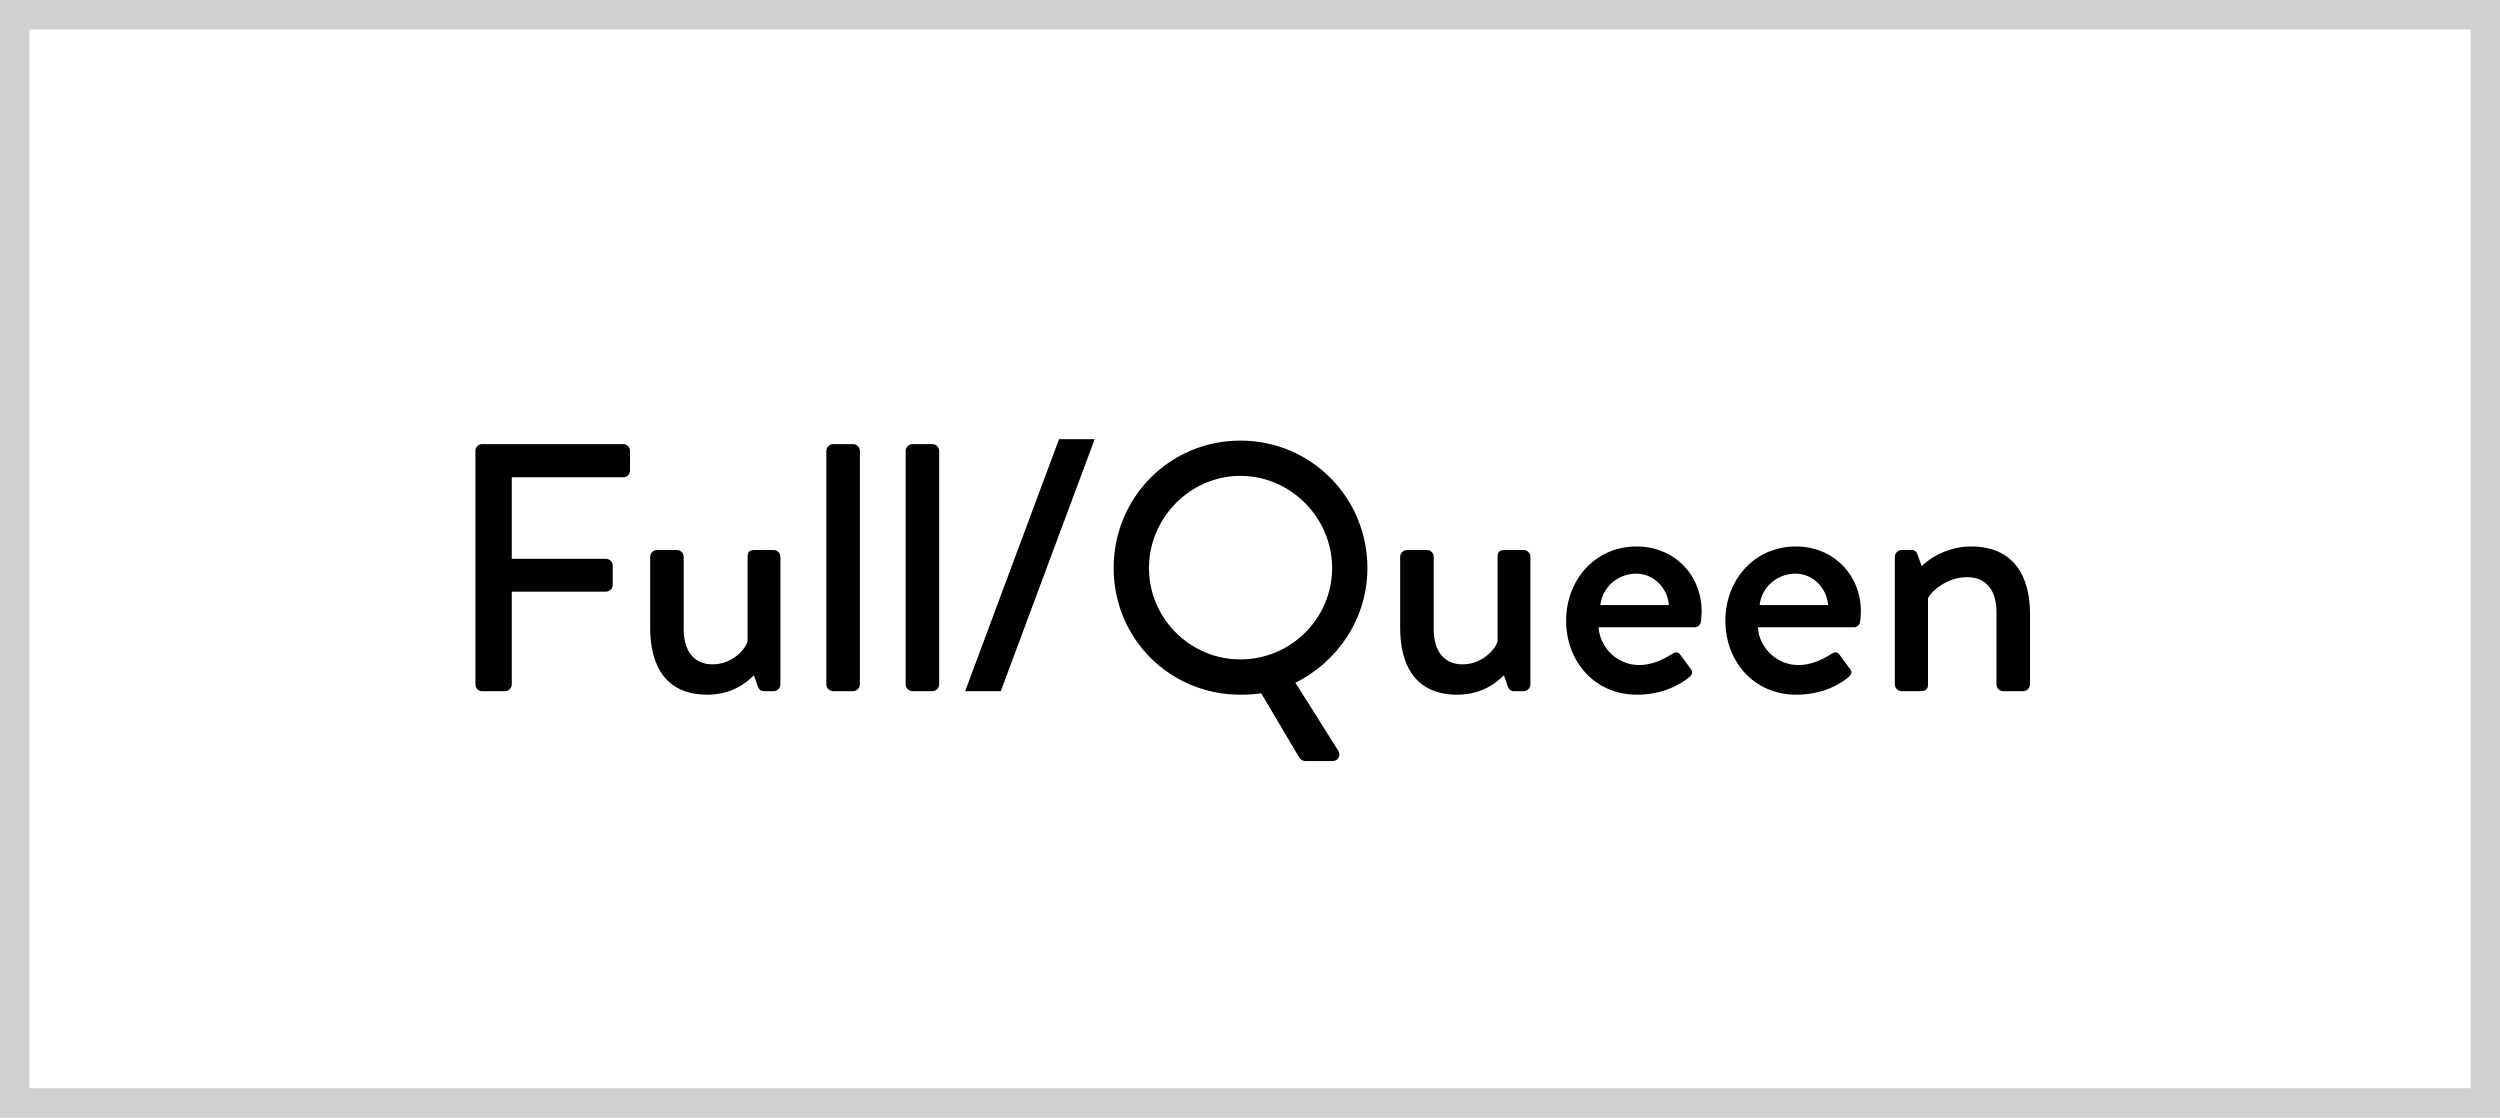
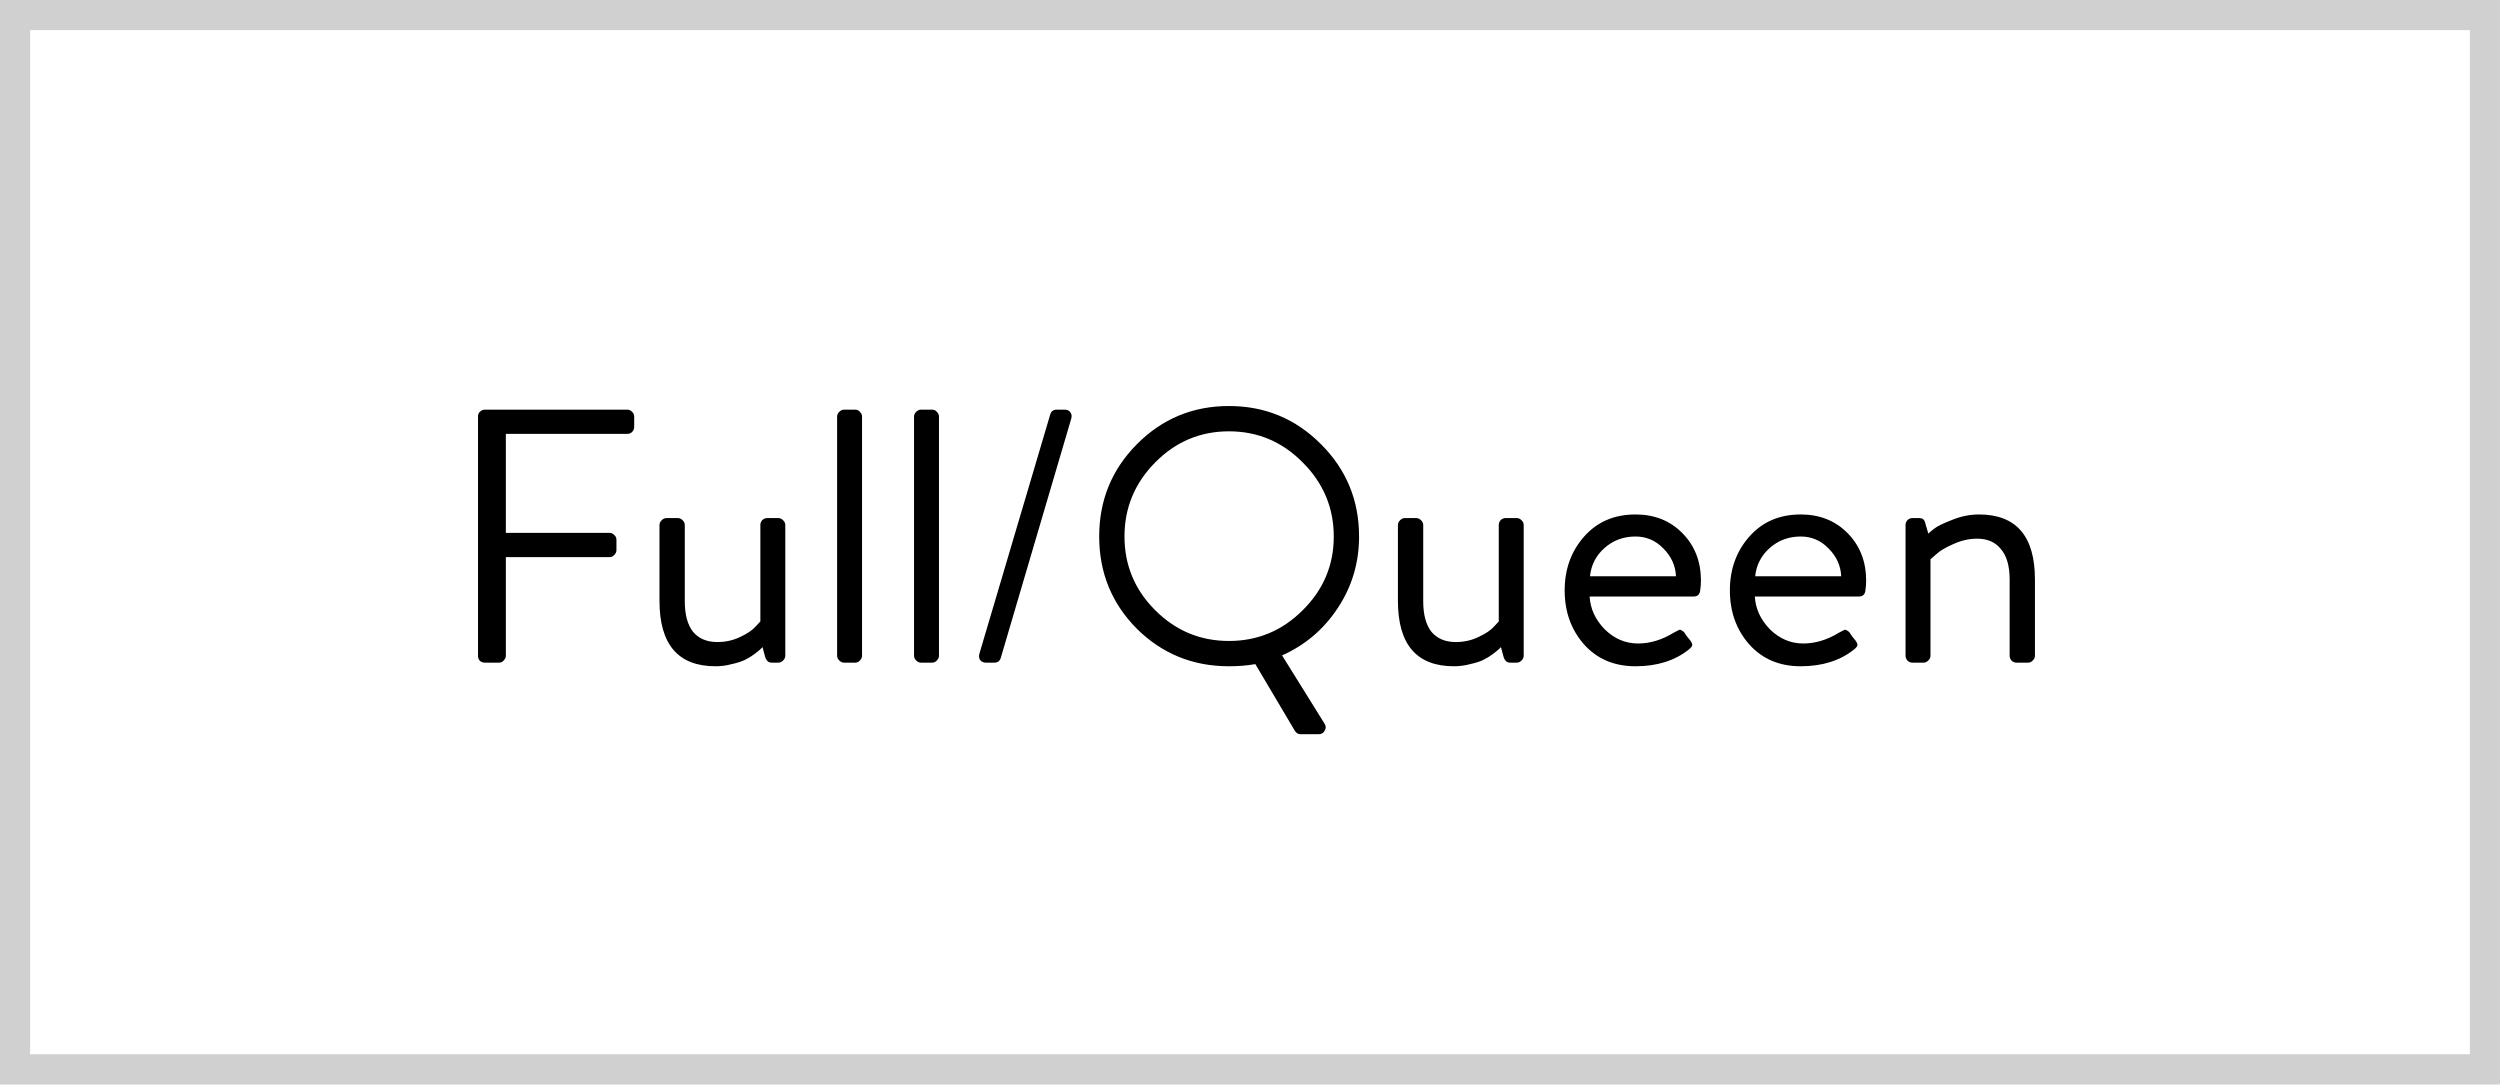
- <svg xmlns="http://www.w3.org/2000/svg" width="85" height="38" viewBox="0 0 85 38" fill="none">
-   <rect x="0.5" y="0.5" width="84" height="37" fill="white" />
-   <rect x="0.5" y="0.5" width="84" height="37" stroke="#D0D0D0" />
-   <path d="M16.164 23.272V15.328C16.164 15.208 16.26 15.1 16.392 15.1H21.192C21.324 15.1 21.42 15.208 21.42 15.328V16C21.42 16.12 21.324 16.228 21.192 16.228H17.4V19H20.604C20.724 19 20.832 19.108 20.832 19.228V19.888C20.832 20.008 20.724 20.116 20.604 20.116H17.4V23.272C17.4 23.392 17.292 23.5 17.172 23.5H16.392C16.26 23.5 16.164 23.392 16.164 23.272ZM22.106 21.352V18.928C22.106 18.808 22.214 18.7 22.334 18.7H23.018C23.138 18.7 23.246 18.808 23.246 18.928V21.388C23.246 22.168 23.618 22.588 24.23 22.588C24.938 22.588 25.382 22.012 25.418 21.796V18.928C25.418 18.736 25.514 18.7 25.682 18.7H26.306C26.426 18.7 26.534 18.808 26.534 18.928V23.272C26.534 23.392 26.426 23.5 26.306 23.5H25.97C25.85 23.5 25.79 23.416 25.754 23.308L25.634 22.96C25.526 23.056 25.022 23.62 24.05 23.62C22.61 23.62 22.106 22.6 22.106 21.352ZM28.096 23.272V15.328C28.096 15.208 28.204 15.1 28.324 15.1H29.008C29.128 15.1 29.236 15.208 29.236 15.328V23.272C29.236 23.392 29.128 23.5 29.008 23.5H28.324C28.204 23.5 28.096 23.392 28.096 23.272ZM30.792 23.272V15.328C30.792 15.208 30.9 15.1 31.02 15.1H31.704C31.824 15.1 31.932 15.208 31.932 15.328V23.272C31.932 23.392 31.824 23.5 31.704 23.5H31.02C30.9 23.5 30.792 23.392 30.792 23.272ZM37.219 14.932L34.027 23.5H32.815L36.007 14.932H37.219ZM37.864 19.312C37.864 16.912 39.773 14.98 42.172 14.98C44.572 14.98 46.492 16.912 46.492 19.312C46.492 21.016 45.496 22.492 44.044 23.212L45.496 25.516C45.605 25.684 45.496 25.876 45.304 25.876H44.368C44.321 25.876 44.224 25.84 44.176 25.756L42.88 23.572C42.653 23.608 42.389 23.62 42.172 23.62C39.773 23.62 37.864 21.712 37.864 19.312ZM39.065 19.312C39.065 21.028 40.468 22.42 42.172 22.42C43.889 22.42 45.292 21.028 45.292 19.312C45.292 17.608 43.889 16.18 42.172 16.18C40.468 16.18 39.065 17.608 39.065 19.312ZM47.606 21.352V18.928C47.606 18.808 47.714 18.7 47.834 18.7H48.518C48.638 18.7 48.746 18.808 48.746 18.928V21.388C48.746 22.168 49.118 22.588 49.73 22.588C50.438 22.588 50.882 22.012 50.918 21.796V18.928C50.918 18.736 51.014 18.7 51.182 18.7H51.806C51.926 18.7 52.034 18.808 52.034 18.928V23.272C52.034 23.392 51.926 23.5 51.806 23.5H51.47C51.35 23.5 51.29 23.416 51.254 23.308L51.134 22.96C51.026 23.056 50.522 23.62 49.55 23.62C48.11 23.62 47.606 22.6 47.606 21.352ZM53.248 21.1C53.248 19.744 54.208 18.58 55.648 18.58C56.896 18.58 57.856 19.516 57.856 20.8C57.856 20.884 57.844 21.04 57.832 21.124C57.82 21.244 57.724 21.328 57.616 21.328H54.352C54.388 21.976 54.952 22.612 55.732 22.612C56.164 22.612 56.56 22.42 56.8 22.264C56.944 22.18 57.028 22.132 57.124 22.252L57.46 22.708C57.544 22.804 57.58 22.9 57.436 23.02C57.088 23.32 56.464 23.62 55.66 23.62C54.208 23.62 53.248 22.48 53.248 21.1ZM54.412 20.572H56.74C56.704 19.996 56.224 19.504 55.636 19.504C54.988 19.504 54.484 19.972 54.412 20.572ZM58.663 21.1C58.663 19.744 59.623 18.58 61.062 18.58C62.31 18.58 63.27 19.516 63.27 20.8C63.27 20.884 63.258 21.04 63.246 21.124C63.234 21.244 63.139 21.328 63.031 21.328H59.767C59.803 21.976 60.367 22.612 61.147 22.612C61.578 22.612 61.974 22.42 62.215 22.264C62.358 22.18 62.443 22.132 62.538 22.252L62.874 22.708C62.959 22.804 62.995 22.9 62.85 23.02C62.502 23.32 61.879 23.62 61.075 23.62C59.623 23.62 58.663 22.48 58.663 21.1ZM59.827 20.572H62.154C62.118 19.996 61.639 19.504 61.05 19.504C60.403 19.504 59.898 19.972 59.827 20.572ZM64.424 23.272V18.928C64.424 18.808 64.532 18.7 64.653 18.7H65.001C65.097 18.7 65.168 18.76 65.192 18.844L65.337 19.252C65.421 19.156 66.056 18.58 67.016 18.58C68.481 18.58 69.02 19.612 69.02 20.86V23.272C69.02 23.392 68.912 23.5 68.793 23.5H68.109C67.977 23.5 67.88 23.392 67.88 23.272V20.812C67.88 20.044 67.508 19.624 66.885 19.624C66.129 19.624 65.612 20.176 65.552 20.344V23.272C65.552 23.428 65.481 23.5 65.276 23.5H64.653C64.532 23.5 64.424 23.392 64.424 23.272Z" fill="black" />
+ <svg xmlns="http://www.w3.org/2000/svg" width="83" height="36" viewBox="0 0 83 36" fill="none">
+   <rect x="0.5" y="0.5" width="82" height="35" fill="white" />
+   <rect x="0.5" y="0.5" width="82" height="35" stroke="#D0D0D0" />
+   <path d="M15.87 21.772V13.828C15.87 13.764 15.89 13.712 15.931 13.672C15.979 13.624 16.035 13.6 16.099 13.6H20.826C20.89 13.6 20.942 13.624 20.983 13.672C21.03 13.712 21.055 13.764 21.055 13.828V14.176C21.055 14.24 21.03 14.296 20.983 14.344C20.942 14.384 20.89 14.404 20.826 14.404H16.794V17.692H20.238C20.302 17.692 20.355 17.716 20.395 17.764C20.442 17.804 20.466 17.856 20.466 17.92V18.268C20.466 18.324 20.442 18.376 20.395 18.424C20.355 18.472 20.302 18.496 20.238 18.496H16.794V21.772C16.794 21.828 16.77 21.88 16.723 21.928C16.683 21.976 16.631 22 16.567 22H16.099C16.035 22 15.979 21.98 15.931 21.94C15.89 21.892 15.87 21.836 15.87 21.772ZM21.895 19.948V17.428C21.895 17.372 21.919 17.32 21.968 17.272C22.015 17.224 22.067 17.2 22.123 17.2H22.508C22.564 17.2 22.616 17.224 22.663 17.272C22.712 17.32 22.735 17.372 22.735 17.428V19.96C22.735 20.408 22.828 20.748 23.012 20.98C23.203 21.204 23.471 21.316 23.816 21.316C24.087 21.316 24.34 21.26 24.572 21.148C24.811 21.036 24.983 20.92 25.087 20.8L25.244 20.632V17.428C25.244 17.372 25.264 17.32 25.303 17.272C25.352 17.224 25.407 17.2 25.471 17.2H25.843C25.899 17.2 25.951 17.224 26 17.272C26.047 17.32 26.072 17.372 26.072 17.428V21.772C26.072 21.828 26.047 21.88 26 21.928C25.951 21.976 25.899 22 25.843 22H25.616C25.512 22 25.439 21.932 25.399 21.796L25.316 21.484C25.299 21.5 25.276 21.524 25.244 21.556C25.22 21.58 25.155 21.632 25.052 21.712C24.956 21.784 24.852 21.848 24.739 21.904C24.628 21.96 24.48 22.008 24.296 22.048C24.119 22.096 23.939 22.12 23.756 22.12C22.515 22.12 21.895 21.396 21.895 19.948ZM27.792 21.772V13.828C27.792 13.772 27.816 13.72 27.864 13.672C27.912 13.624 27.964 13.6 28.02 13.6H28.392C28.456 13.6 28.508 13.624 28.548 13.672C28.596 13.72 28.62 13.772 28.62 13.828V21.772C28.62 21.828 28.596 21.88 28.548 21.928C28.508 21.976 28.456 22 28.392 22H28.02C27.964 22 27.912 21.976 27.864 21.928C27.816 21.88 27.792 21.828 27.792 21.772ZM30.346 21.772V13.828C30.346 13.772 30.37 13.72 30.418 13.672C30.466 13.624 30.518 13.6 30.574 13.6H30.946C31.01 13.6 31.062 13.624 31.102 13.672C31.15 13.72 31.174 13.772 31.174 13.828V21.772C31.174 21.828 31.15 21.88 31.102 21.928C31.062 21.976 31.01 22 30.946 22H30.574C30.518 22 30.466 21.976 30.418 21.928C30.37 21.88 30.346 21.828 30.346 21.772ZM32.517 21.7L34.869 13.756C34.901 13.652 34.973 13.6 35.085 13.6H35.349C35.437 13.6 35.501 13.632 35.541 13.696C35.581 13.752 35.589 13.82 35.565 13.9L33.225 21.844C33.193 21.948 33.121 22 33.009 22H32.733C32.653 22 32.589 21.972 32.541 21.916C32.501 21.852 32.493 21.78 32.517 21.7ZM37.741 20.872C36.909 20.032 36.493 19.012 36.493 17.812C36.493 16.612 36.909 15.592 37.741 14.752C38.581 13.904 39.601 13.48 40.801 13.48C42.001 13.48 43.021 13.904 43.861 14.752C44.701 15.592 45.121 16.612 45.121 17.812C45.121 18.684 44.885 19.476 44.413 20.188C43.949 20.892 43.333 21.416 42.565 21.76L43.969 24.016C44.025 24.096 44.029 24.176 43.981 24.256C43.941 24.336 43.873 24.376 43.777 24.376H43.177C43.097 24.376 43.033 24.336 42.985 24.256L41.677 22.048C41.413 22.096 41.121 22.12 40.801 22.12C39.601 22.12 38.581 21.704 37.741 20.872ZM38.353 15.352C37.673 16.04 37.333 16.86 37.333 17.812C37.333 18.764 37.673 19.58 38.353 20.26C39.033 20.94 39.849 21.28 40.801 21.28C41.753 21.28 42.569 20.94 43.249 20.26C43.937 19.58 44.281 18.764 44.281 17.812C44.281 16.86 43.937 16.04 43.249 15.352C42.569 14.664 41.753 14.32 40.801 14.32C39.849 14.32 39.033 14.664 38.353 15.352ZM46.411 19.948V17.428C46.411 17.372 46.435 17.32 46.483 17.272C46.531 17.224 46.583 17.2 46.639 17.2H47.023C47.079 17.2 47.131 17.224 47.179 17.272C47.227 17.32 47.251 17.372 47.251 17.428V19.96C47.251 20.408 47.343 20.748 47.527 20.98C47.719 21.204 47.987 21.316 48.331 21.316C48.603 21.316 48.855 21.26 49.087 21.148C49.327 21.036 49.499 20.92 49.603 20.8L49.759 20.632V17.428C49.759 17.372 49.779 17.32 49.819 17.272C49.867 17.224 49.923 17.2 49.987 17.2H50.359C50.415 17.2 50.467 17.224 50.515 17.272C50.563 17.32 50.587 17.372 50.587 17.428V21.772C50.587 21.828 50.563 21.88 50.515 21.928C50.467 21.976 50.415 22 50.359 22H50.131C50.027 22 49.955 21.932 49.915 21.796L49.831 21.484C49.815 21.5 49.791 21.524 49.759 21.556C49.735 21.58 49.671 21.632 49.567 21.712C49.471 21.784 49.367 21.848 49.255 21.904C49.143 21.96 48.995 22.008 48.811 22.048C48.635 22.096 48.455 22.12 48.271 22.12C47.031 22.12 46.411 21.396 46.411 19.948ZM51.947 19.6C51.947 18.896 52.163 18.3 52.595 17.812C53.027 17.324 53.595 17.08 54.299 17.08C54.931 17.08 55.451 17.288 55.859 17.704C56.267 18.12 56.471 18.644 56.471 19.276C56.471 19.38 56.463 19.488 56.447 19.6C56.431 19.736 56.359 19.804 56.231 19.804H52.775C52.799 20.212 52.967 20.576 53.279 20.896C53.599 21.208 53.967 21.364 54.383 21.364C54.783 21.364 55.179 21.244 55.571 21.004C55.675 20.948 55.739 20.916 55.763 20.908C55.787 20.9 55.835 20.924 55.907 20.98C55.931 21.012 55.963 21.06 56.003 21.124C56.051 21.18 56.087 21.224 56.111 21.256C56.159 21.32 56.183 21.372 56.183 21.412C56.183 21.452 56.143 21.504 56.063 21.568C55.599 21.936 55.011 22.12 54.299 22.12C53.595 22.12 53.027 21.88 52.595 21.4C52.163 20.912 51.947 20.312 51.947 19.6ZM52.787 19.132H55.643C55.627 18.78 55.487 18.472 55.223 18.208C54.967 17.944 54.659 17.812 54.299 17.812C53.899 17.812 53.555 17.94 53.267 18.196C52.987 18.444 52.827 18.756 52.787 19.132ZM57.432 19.6C57.432 18.896 57.648 18.3 58.08 17.812C58.512 17.324 59.08 17.08 59.784 17.08C60.416 17.08 60.936 17.288 61.344 17.704C61.752 18.12 61.956 18.644 61.956 19.276C61.956 19.38 61.948 19.488 61.932 19.6C61.916 19.736 61.844 19.804 61.716 19.804H58.26C58.284 20.212 58.452 20.576 58.764 20.896C59.084 21.208 59.452 21.364 59.868 21.364C60.268 21.364 60.664 21.244 61.056 21.004C61.16 20.948 61.224 20.916 61.248 20.908C61.272 20.9 61.32 20.924 61.392 20.98C61.416 21.012 61.448 21.06 61.488 21.124C61.536 21.18 61.572 21.224 61.596 21.256C61.644 21.32 61.668 21.372 61.668 21.412C61.668 21.452 61.628 21.504 61.548 21.568C61.084 21.936 60.496 22.12 59.784 22.12C59.08 22.12 58.512 21.88 58.08 21.4C57.648 20.912 57.432 20.312 57.432 19.6ZM58.272 19.132H61.128C61.112 18.78 60.972 18.472 60.708 18.208C60.452 17.944 60.144 17.812 59.784 17.812C59.384 17.812 59.04 17.94 58.752 18.196C58.472 18.444 58.312 18.756 58.272 19.132ZM63.264 21.772V17.428C63.264 17.372 63.284 17.32 63.324 17.272C63.372 17.224 63.428 17.2 63.492 17.2H63.72C63.824 17.2 63.888 17.248 63.912 17.344L64.02 17.716C64.068 17.668 64.14 17.608 64.236 17.536C64.332 17.464 64.524 17.372 64.812 17.26C65.108 17.14 65.404 17.08 65.7 17.08C66.94 17.08 67.56 17.8 67.56 19.24V21.772C67.56 21.828 67.536 21.88 67.488 21.928C67.448 21.976 67.396 22 67.332 22H66.948C66.884 22 66.828 21.976 66.78 21.928C66.74 21.88 66.72 21.828 66.72 21.772V19.24C66.72 18.792 66.624 18.456 66.432 18.232C66.248 18 65.984 17.884 65.64 17.884C65.376 17.884 65.112 17.944 64.848 18.064C64.592 18.176 64.404 18.288 64.284 18.4L64.092 18.568V21.772C64.092 21.828 64.068 21.88 64.02 21.928C63.972 21.976 63.92 22 63.864 22H63.492C63.428 22 63.372 21.976 63.324 21.928C63.284 21.88 63.264 21.828 63.264 21.772Z" fill="black" />
</svg>
